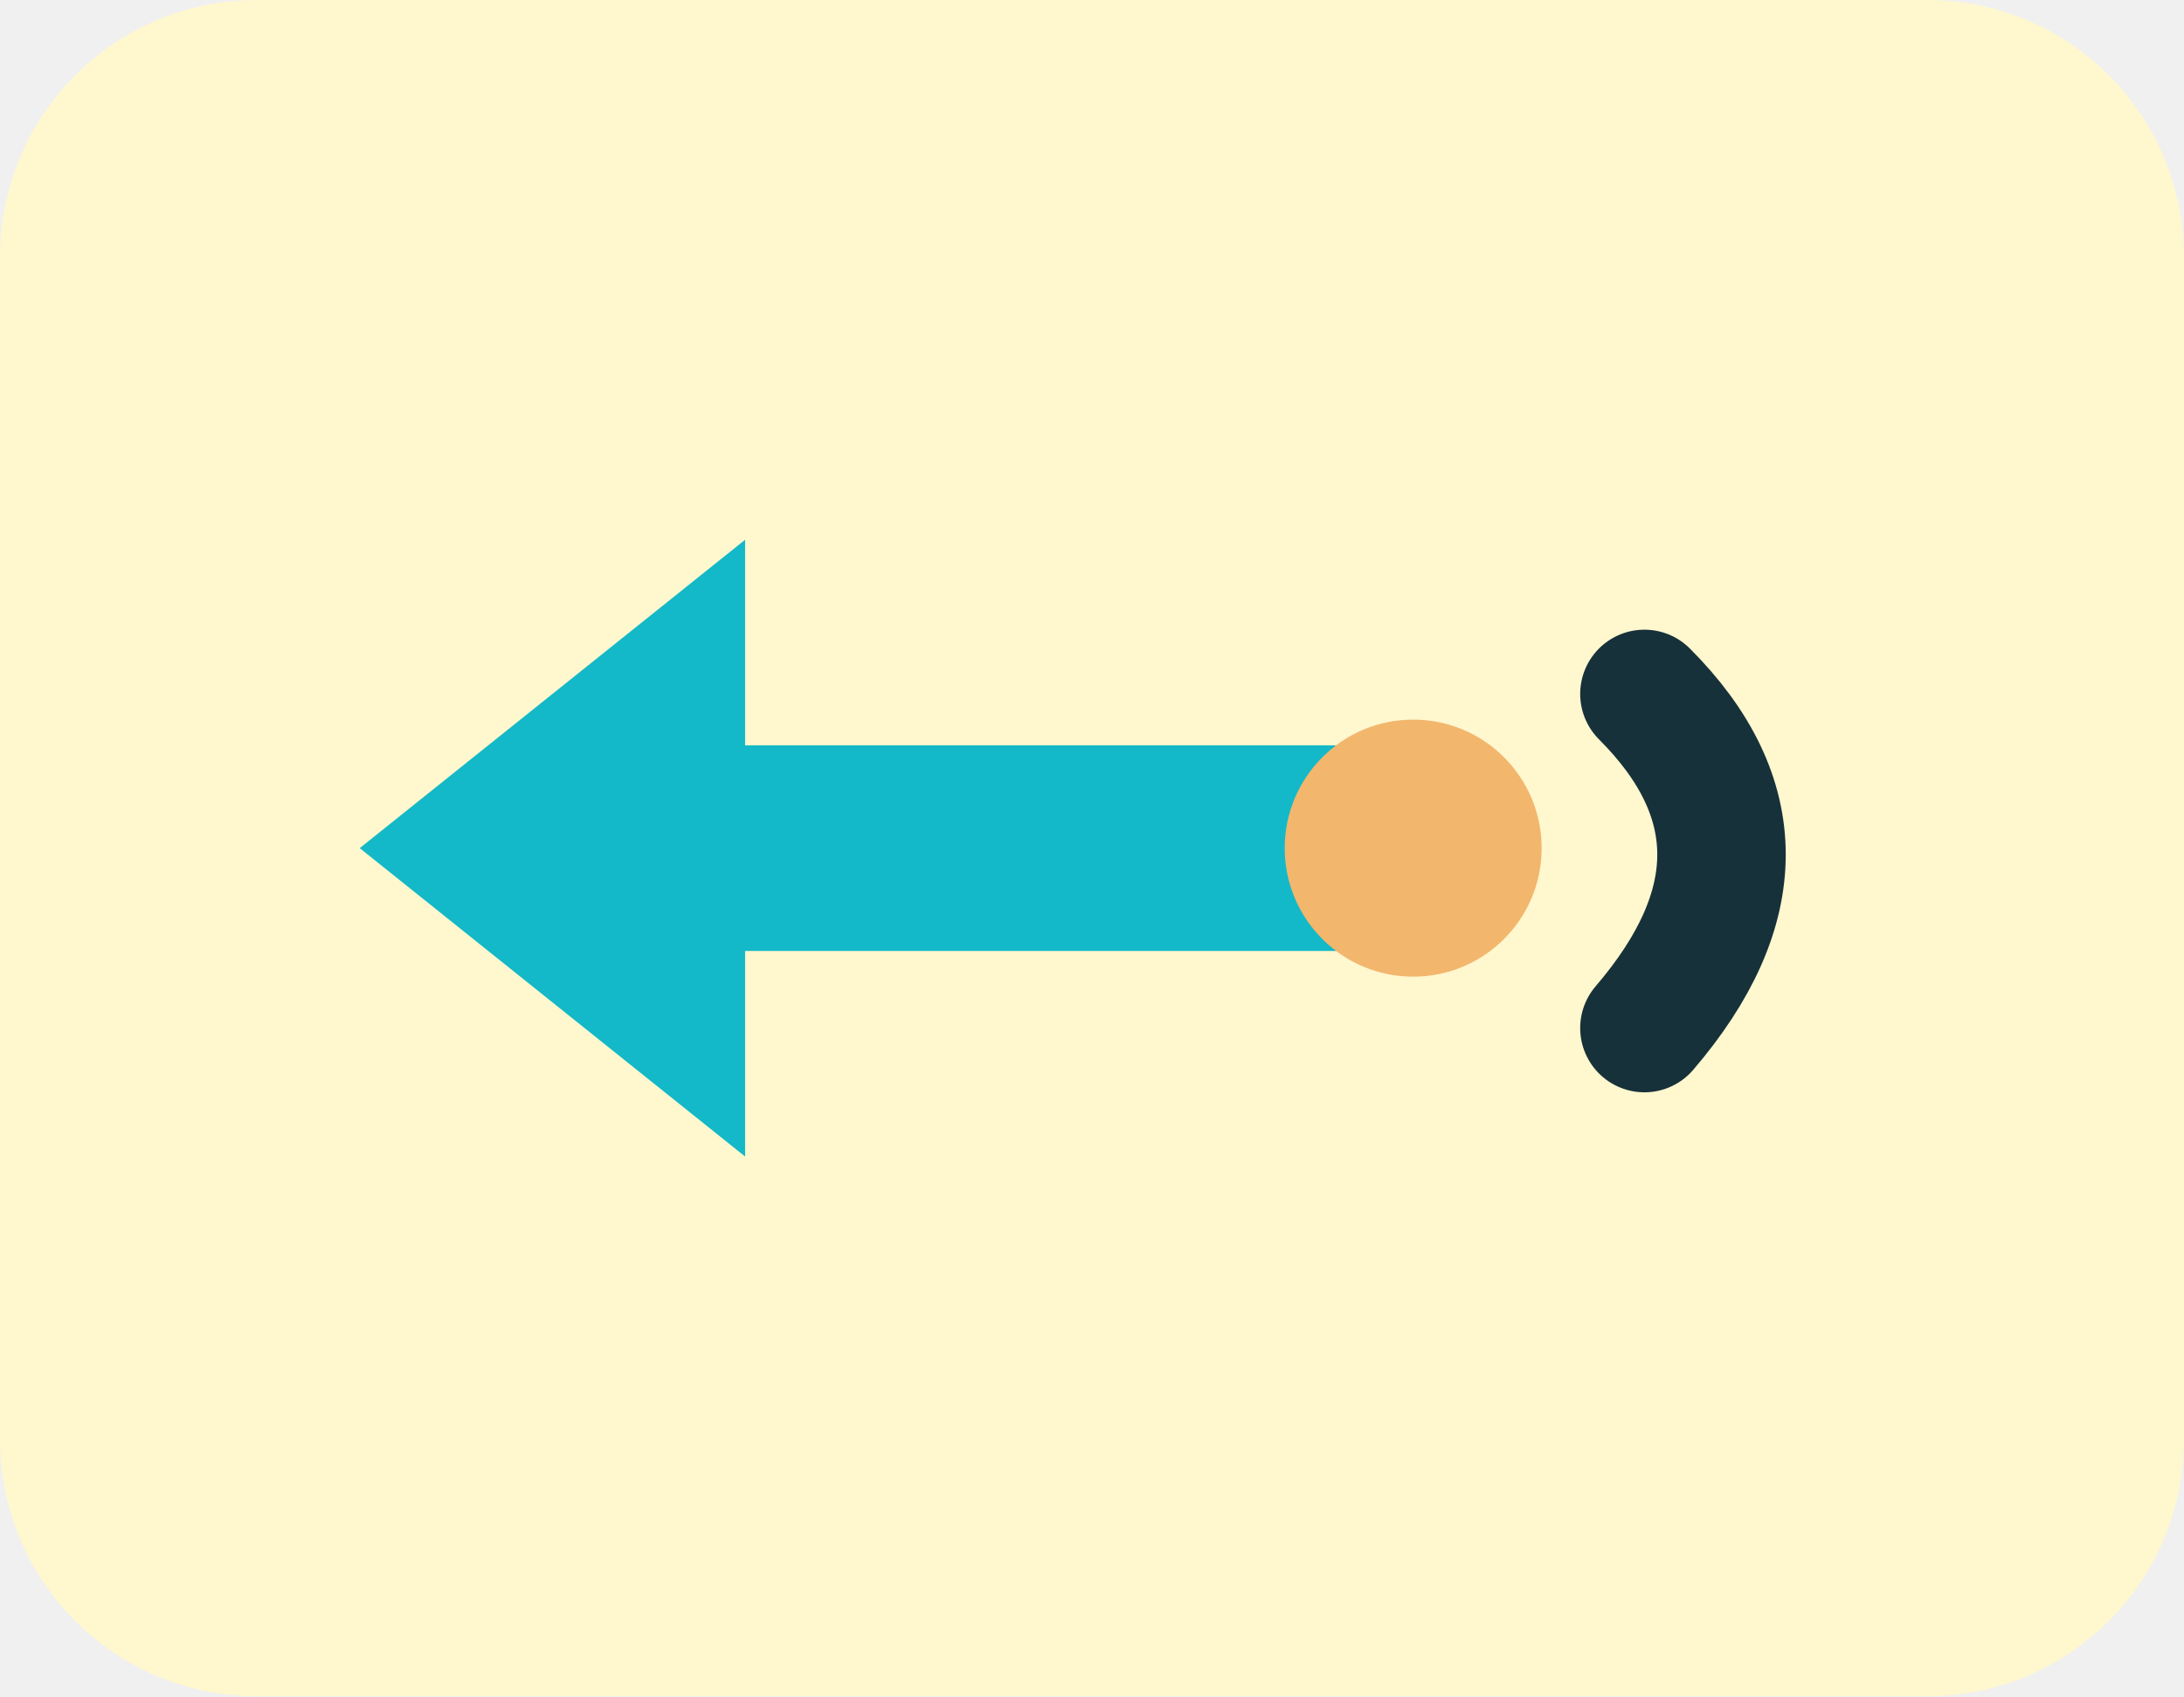
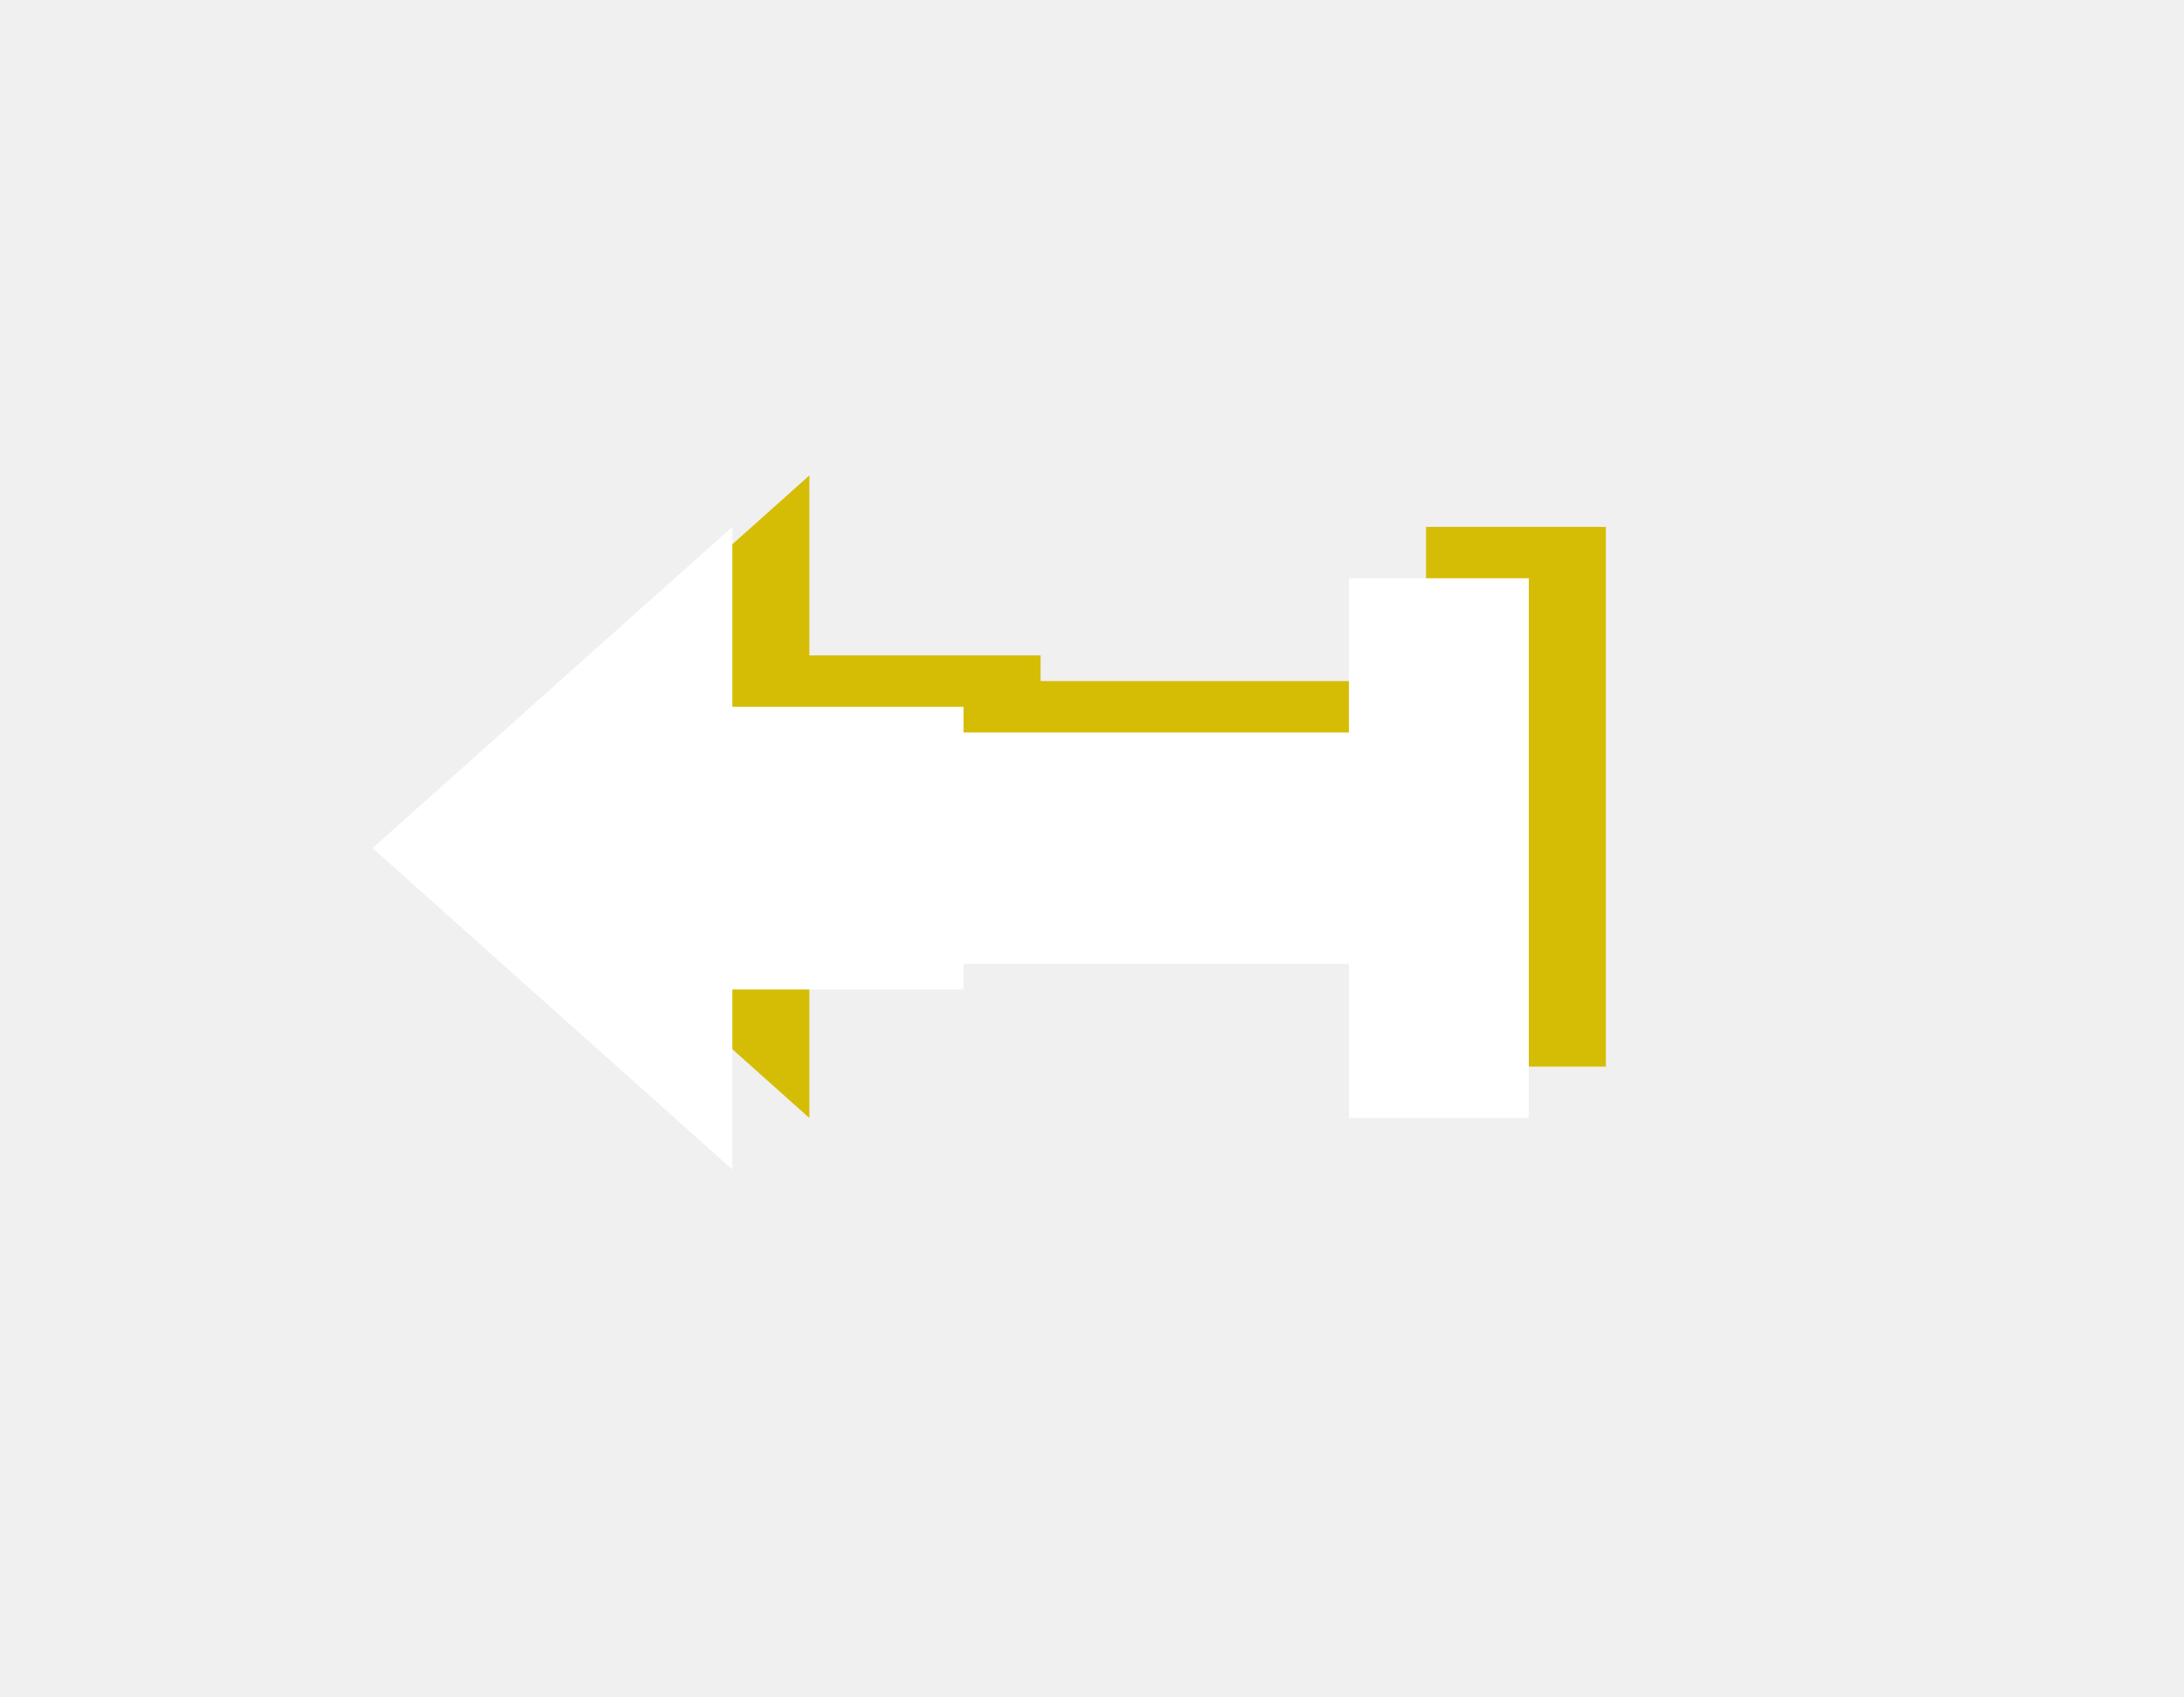
- <svg xmlns="http://www.w3.org/2000/svg" viewBox="0 0 85 66">
-   <rect width="85" height="66" rx="10" fill="#fff7ce" />
-   <path d="M14 33 L29 21 V29 H58 V37 H29 V45 Z" fill="#13b9c8" />
-   <path d="M64 27 Q70 33 64 40" fill="none" stroke="#17313a" stroke-width="5" stroke-linecap="round" />
-   <circle cx="55" cy="33" r="5" fill="#f2b66d" />
+ <svg xmlns="http://www.w3.org/2000/svg" width="85" height="66" viewBox="0 0 85 66">
+   <g transform="rotate(-90 42.5 33)">
+     <g transform="translate(2 3)" fill="#D6BD05">
+       <path d="M42.5 5 30 19h7v9h11v-9h7z" />
+       <path d="M38 18c0-2.5 2-4.5 4.5-4.5S47 15.5 47 18v25h6v7H32v-7h6z" />
+     </g>
+     <g fill="#FFF">
+       <path d="M42.5 5 30 19h7v9h11v-9h7z" />
+       <path d="M38 18c0-2.5 2-4.5 4.5-4.5S47 15.5 47 18v25h6v7H32v-7h6z" />
+     </g>
+   </g>
</svg>
